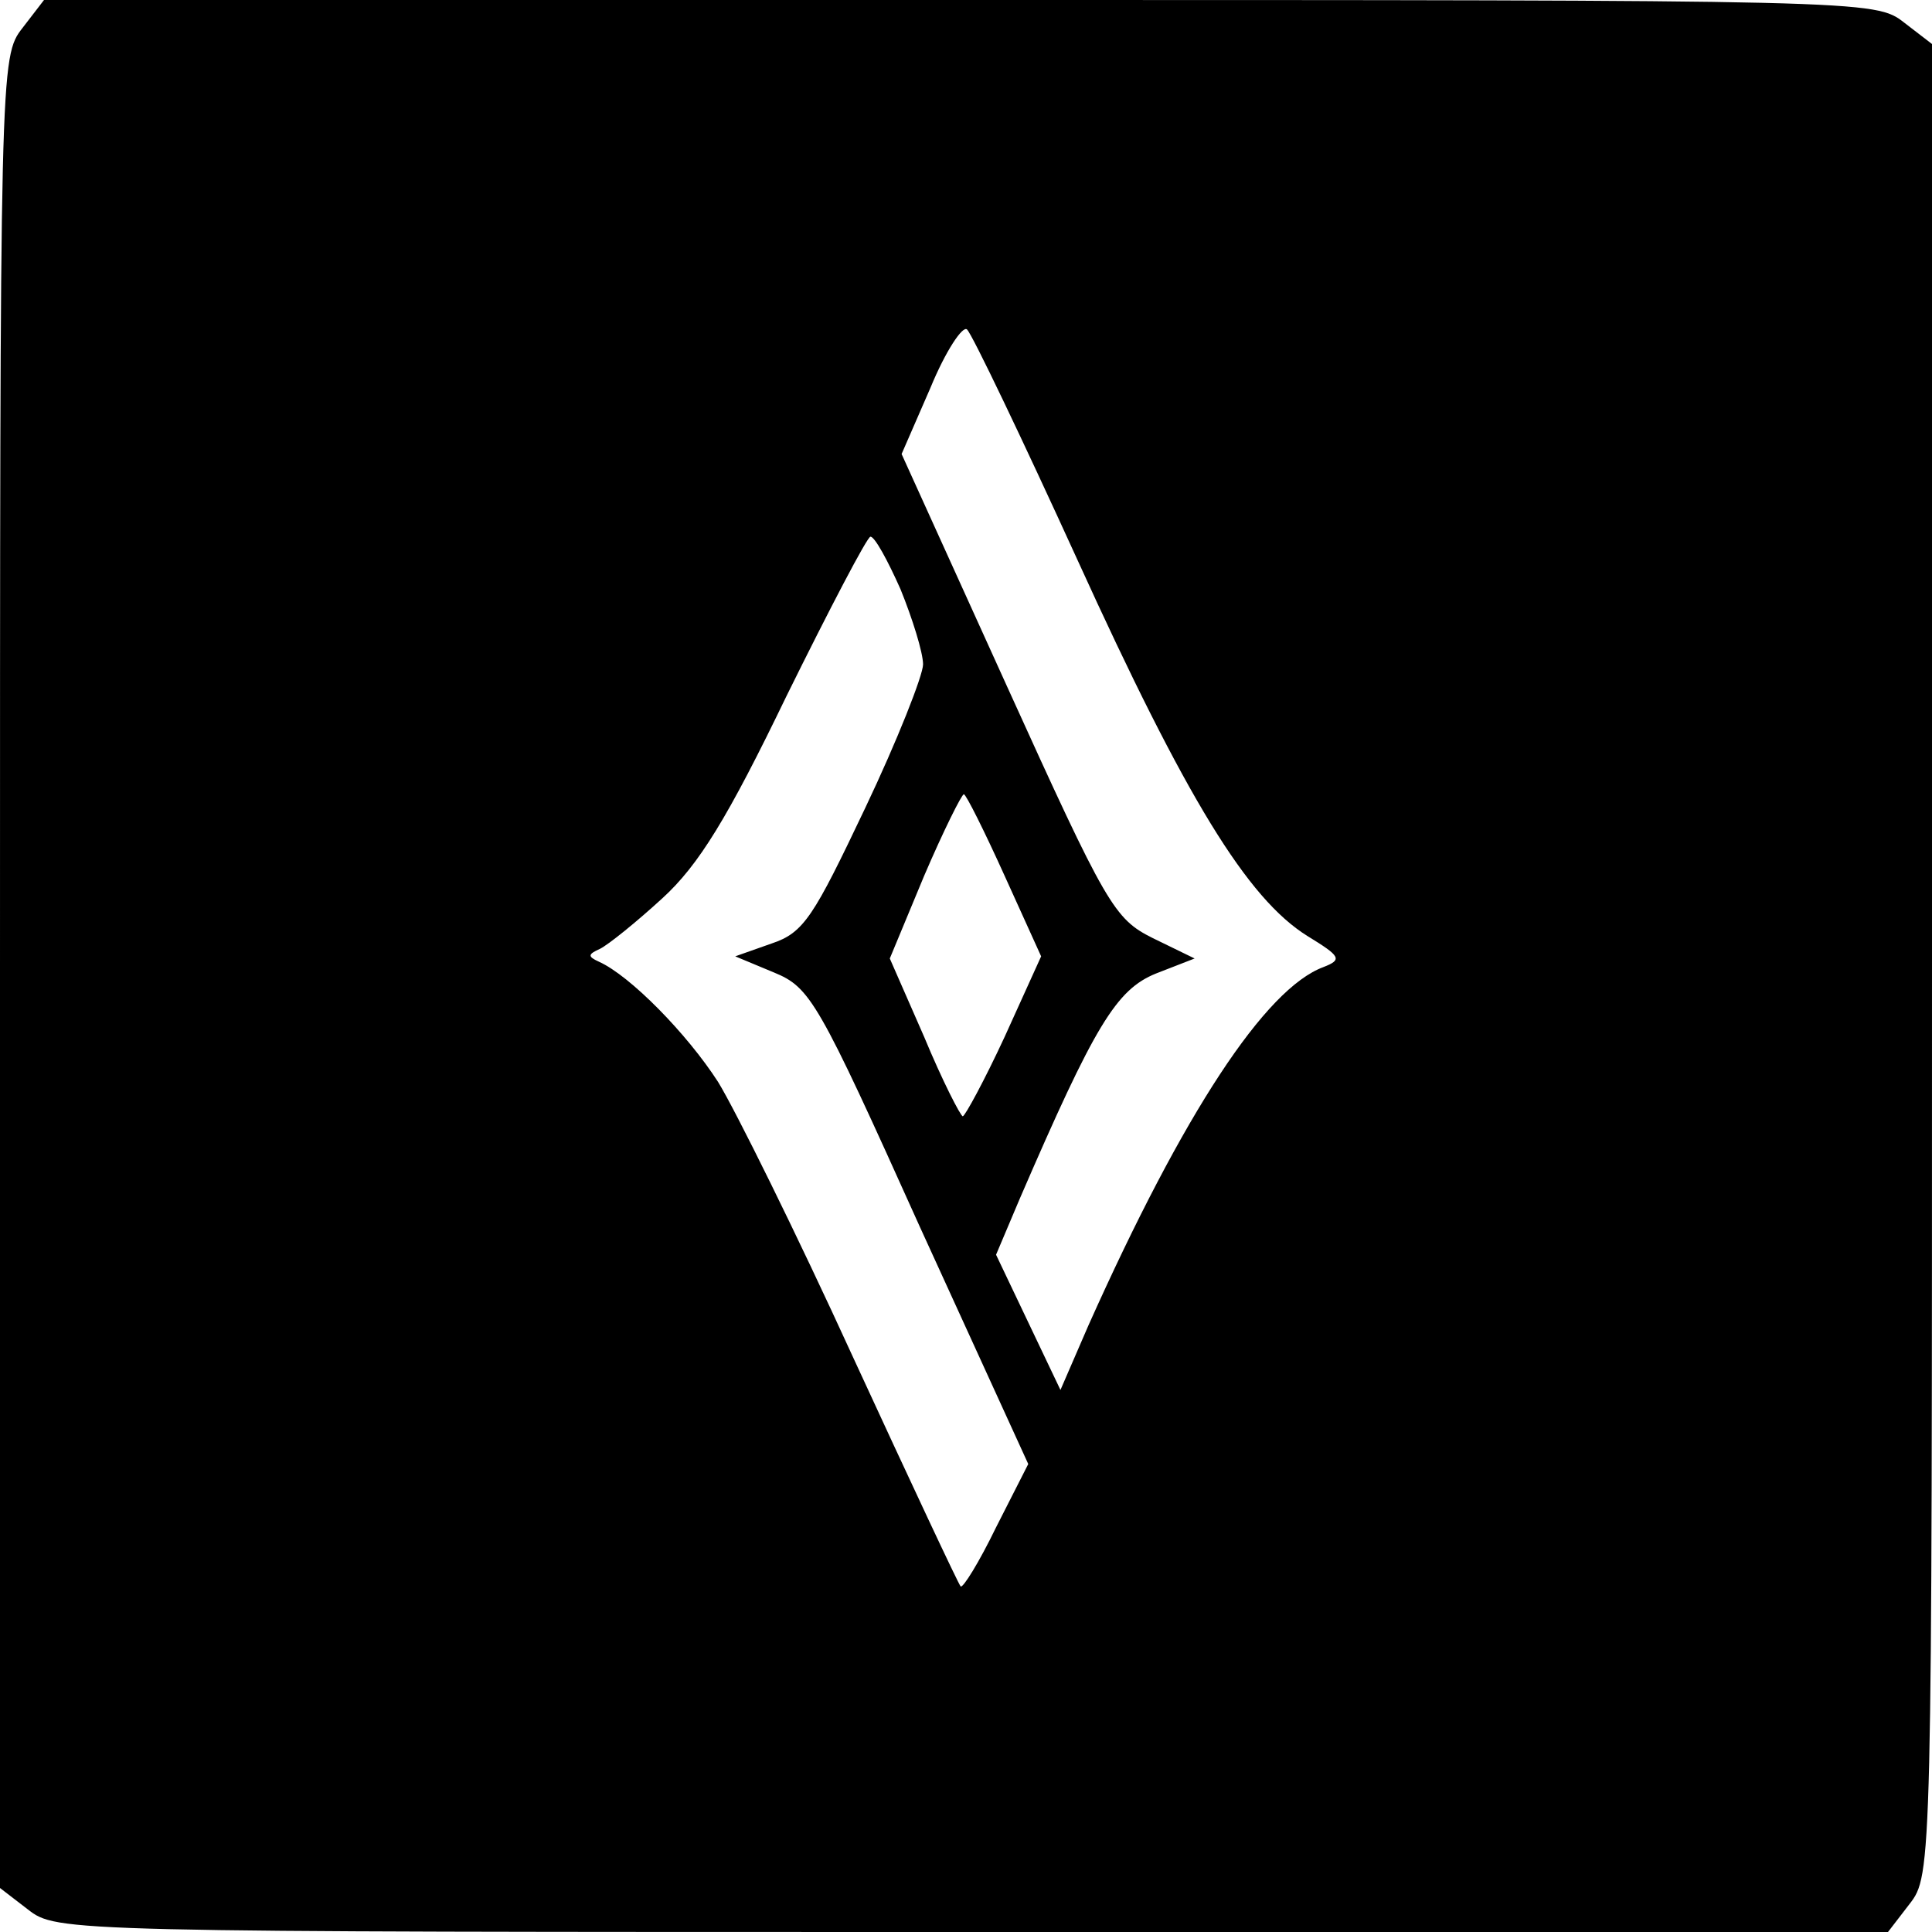
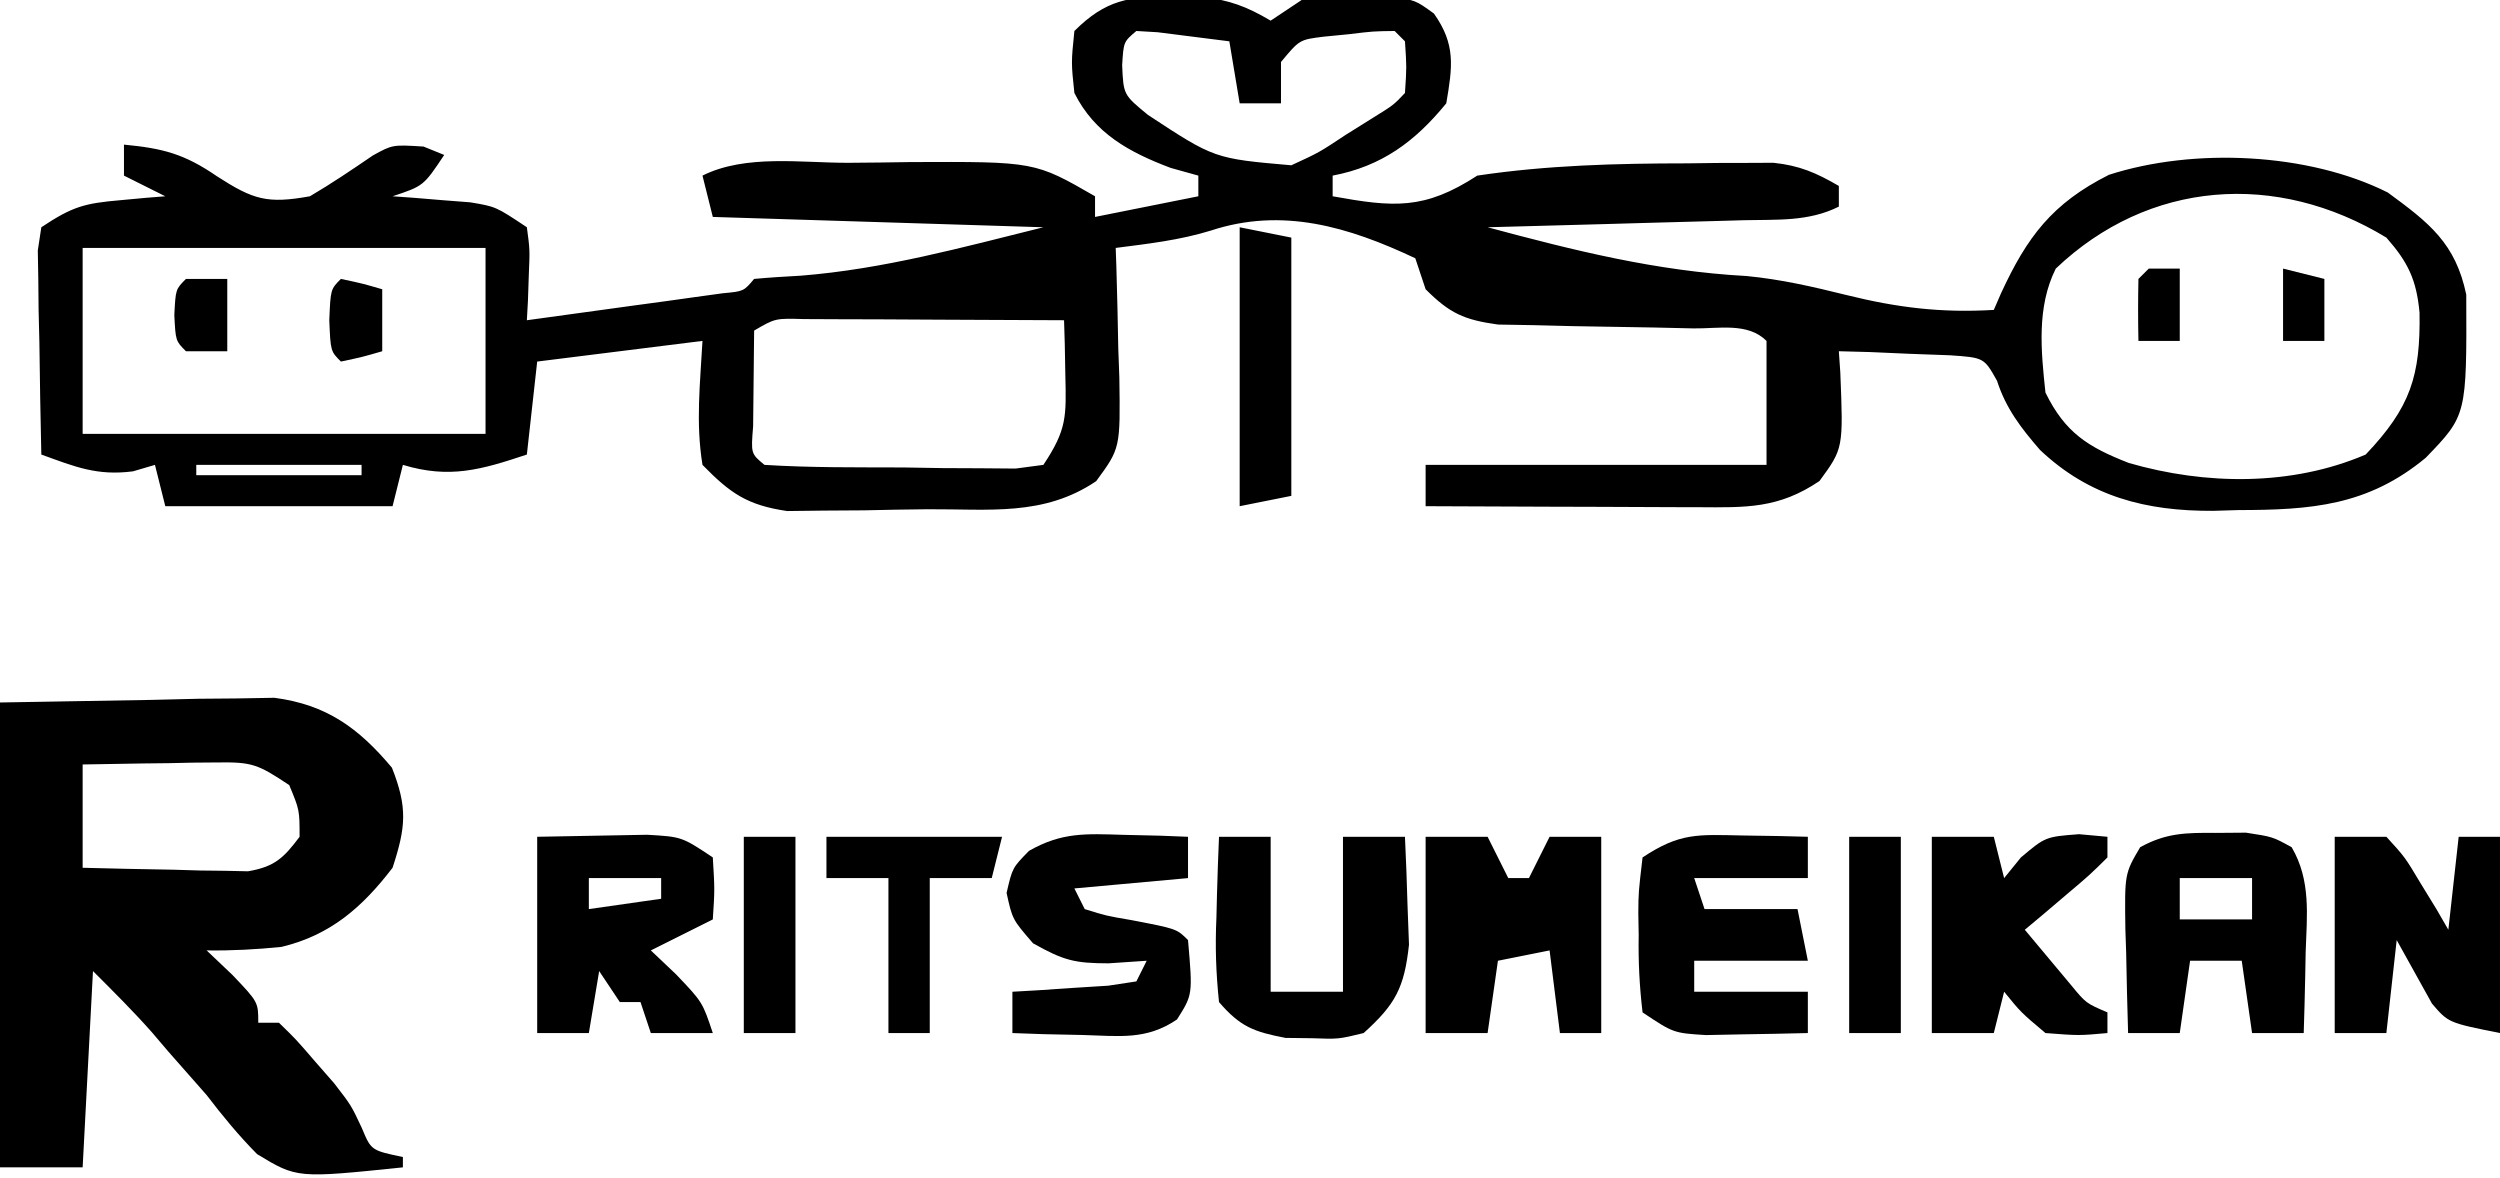
- <svg xmlns="http://www.w3.org/2000/svg" version="1.0" viewBox="0 0 180 180" preserveAspectRatio="xMidYMid meet">
-   <g transform="translate(0,180) scale(0.1,-0.1)" fill="#000000" stroke="none">
-     <path d="M21 1774 c-21 -27 -21 -32 -21 -880 l0 -853 26 -20 c27 -21 32 -21 880 -21 l853 0 20 26 c21 27 21 32 21 880 l0 853 -26 20 c-27 21 -32 21 -880 21 l-853 0 -20 -26z m983 -496 c101 -222 158 -315 214 -350 31 -19 33 -22 15 -29 -54 -20 -130 -135 -219 -334 l-26 -60 -30 63 -30 63 22 52 c70 162 90 195 127 210 l36 14 -39 19 c-36 18 -43 30 -136 235 l-98 216 27 62 c14 34 30 58 34 54 5 -5 51 -101 103 -215z m-165 -27 c11 -27 21 -59 21 -70 0 -10 -24 -71 -54 -134 -48 -101 -57 -116 -87 -126 l-34 -12 36 -15 c34 -14 41 -26 136 -237 l101 -221 -30 -59 c-16 -33 -31 -57 -33 -55 -2 2 -47 98 -100 213 -53 116 -110 231 -126 257 -29 45 -82 99 -111 112 -11 5 -10 7 1 12 8 4 34 25 58 47 34 31 61 75 116 189 40 81 75 148 78 148 4 0 16 -22 28 -49z m97 -267 l34 -75 -34 -75 c-19 -41 -37 -74 -39 -74 -2 0 -19 33 -36 74 l-32 73 32 77 c18 42 35 76 37 76 2 0 19 -34 38 -76z" />
-   </g>
+ <svg xmlns="http://www.w3.org/2000/svg" version="1.1">
+   <path d="M0 0 C1.408 0.006 1.408 0.006 2.844 0.012 C5.521 0.315 7.2 0.951 9.5 2.312 C10.49 1.653 11.48 0.993 12.5 0.312 C15.094 0.012 15.094 0.012 18 0 C19.439 -0.025 19.439 -0.025 20.906 -0.051 C23.5 0.312 23.5 0.312 25.305 1.625 C27.432 4.629 27.101 6.767 26.5 10.312 C23.473 14.026 20.233 16.412 15.5 17.312 C15.5 17.973 15.5 18.633 15.5 19.312 C21.396 20.379 24.363 20.651 29.5 17.312 C36.275 16.301 42.971 16.13 49.812 16.125 C50.788 16.113 51.763 16.101 52.768 16.088 C54.176 16.085 54.176 16.085 55.613 16.082 C56.457 16.078 57.3 16.074 58.169 16.07 C60.692 16.333 62.321 17.045 64.5 18.312 C64.5 18.973 64.5 19.633 64.5 20.312 C61.556 21.785 58.537 21.551 55.305 21.629 C54.244 21.66 54.244 21.66 53.161 21.692 C50.899 21.757 48.637 21.816 46.375 21.875 C44.842 21.918 43.31 21.962 41.777 22.006 C38.018 22.113 34.259 22.214 30.5 22.312 C38.896 24.567 46.839 26.557 55.559 27.031 C58.895 27.35 61.998 28.069 65.25 28.875 C70.194 30.101 74.425 30.611 79.5 30.312 C79.731 29.781 79.961 29.25 80.199 28.703 C82.715 23.253 85.147 19.998 90.645 17.234 C98.829 14.592 109.94 15.083 117.641 18.949 C121.632 21.876 124.194 23.843 125.234 28.836 C125.282 40.517 125.282 40.517 121.312 44.625 C115.706 49.278 110.199 49.677 103.188 49.688 C102.371 49.712 101.554 49.736 100.713 49.762 C94.255 49.793 88.767 48.408 83.972 43.865 C82.142 41.756 80.672 39.848 79.812 37.172 C78.554 34.931 78.554 34.931 75.242 34.703 C73.966 34.657 72.69 34.61 71.375 34.562 C69.453 34.477 69.453 34.477 67.492 34.391 C66.011 34.352 66.011 34.352 64.5 34.312 C64.546 34.988 64.593 35.663 64.641 36.359 C64.938 43.714 64.938 43.714 62.625 46.875 C58.664 49.554 55.524 49.443 50.867 49.41 C50.115 49.409 49.364 49.407 48.589 49.406 C46.184 49.4 43.78 49.388 41.375 49.375 C39.746 49.37 38.117 49.365 36.488 49.361 C32.492 49.35 28.496 49.333 24.5 49.312 C24.5 47.992 24.5 46.672 24.5 45.312 C35.39 45.312 46.28 45.312 57.5 45.312 C57.5 41.352 57.5 37.392 57.5 33.312 C55.687 31.499 52.86 32.139 50.418 32.102 C49.176 32.073 47.934 32.045 46.654 32.016 C44.022 31.964 41.389 31.919 38.756 31.883 C36.887 31.836 36.887 31.836 34.98 31.789 C33.835 31.769 32.689 31.749 31.509 31.729 C28.219 31.274 26.83 30.643 24.5 28.312 C24.17 27.323 23.84 26.332 23.5 25.312 C17.035 22.263 10.621 20.351 3.695 22.637 C0.675 23.566 -2.372 23.909 -5.5 24.312 C-5.469 25.19 -5.469 25.19 -5.437 26.085 C-5.353 28.744 -5.301 31.403 -5.25 34.062 C-5.216 34.983 -5.183 35.903 -5.148 36.852 C-5.049 43.698 -5.049 43.698 -7.391 46.891 C-12.486 50.325 -17.764 49.572 -23.766 49.608 C-25.795 49.625 -27.822 49.669 -29.85 49.713 C-31.133 49.721 -32.416 49.73 -33.738 49.738 C-34.914 49.753 -36.09 49.767 -37.302 49.782 C-41.153 49.216 -42.803 48.078 -45.5 45.312 C-46.163 41.215 -45.727 37.49 -45.5 33.312 C-53.42 34.303 -53.42 34.303 -61.5 35.312 C-61.83 38.282 -62.16 41.252 -62.5 44.312 C-66.912 45.783 -69.983 46.681 -74.5 45.312 C-74.83 46.633 -75.16 47.953 -75.5 49.312 C-82.76 49.312 -90.02 49.312 -97.5 49.312 C-97.83 47.992 -98.16 46.672 -98.5 45.312 C-99.201 45.519 -99.903 45.725 -100.625 45.938 C-104.105 46.391 -106.238 45.496 -109.5 44.312 C-109.587 40.688 -109.64 37.063 -109.688 33.438 C-109.713 32.405 -109.738 31.372 -109.764 30.309 C-109.773 29.322 -109.783 28.336 -109.793 27.32 C-109.817 25.954 -109.817 25.954 -109.841 24.559 C-109.728 23.818 -109.616 23.076 -109.5 22.312 C-106.465 20.289 -105.306 19.991 -101.812 19.688 C-101.004 19.613 -100.196 19.538 -99.363 19.461 C-98.441 19.387 -98.441 19.387 -97.5 19.312 C-98.82 18.652 -100.14 17.992 -101.5 17.312 C-101.5 16.323 -101.5 15.332 -101.5 14.312 C-97.735 14.671 -95.657 15.205 -92.5 17.375 C-88.965 19.658 -87.623 20.055 -83.5 19.312 C-81.402 18.079 -79.411 16.732 -77.402 15.359 C-75.5 14.312 -75.5 14.312 -72.5 14.5 C-71.84 14.768 -71.18 15.036 -70.5 15.312 C-72.5 18.312 -72.5 18.312 -75.5 19.312 C-74.813 19.361 -74.126 19.41 -73.418 19.461 C-72.517 19.536 -71.616 19.61 -70.688 19.688 C-69.794 19.757 -68.901 19.827 -67.98 19.898 C-65.5 20.312 -65.5 20.312 -62.5 22.312 C-62.207 24.477 -62.207 24.477 -62.312 26.938 C-62.353 28.163 -62.353 28.163 -62.395 29.414 C-62.429 30.041 -62.464 30.667 -62.5 31.312 C-59.02 30.84 -55.541 30.358 -52.062 29.875 C-51.069 29.74 -50.076 29.606 -49.053 29.467 C-47.636 29.269 -47.636 29.269 -46.191 29.066 C-45.317 28.946 -44.442 28.826 -43.541 28.701 C-41.513 28.513 -41.513 28.513 -40.5 27.312 C-39.003 27.174 -37.502 27.079 -36 27 C-27.949 26.362 -20.324 24.253 -12.5 22.312 C-23.06 21.983 -33.62 21.652 -44.5 21.312 C-44.995 19.332 -44.995 19.332 -45.5 17.312 C-41.329 15.227 -35.931 16.086 -31.344 16.072 C-29.338 16.063 -27.332 16.031 -25.326 16 C-13.329 15.952 -13.329 15.952 -7.5 19.312 C-7.5 19.973 -7.5 20.633 -7.5 21.312 C-4.2 20.652 -0.9 19.992 2.5 19.312 C2.5 18.652 2.5 17.992 2.5 17.312 C1.613 17.065 0.726 16.817 -0.188 16.562 C-4.18 15.056 -7.541 13.231 -9.5 9.312 C-9.812 6.375 -9.812 6.375 -9.5 3.312 C-6.481 0.301 -4.182 -0.075 0 0 Z M-3.5 3.312 C-4.738 4.356 -4.738 4.356 -4.875 6.625 C-4.751 9.489 -4.751 9.489 -2.375 11.438 C4.054 15.664 4.054 15.664 11.5 16.312 C14.192 15.073 14.192 15.073 16.75 13.375 C17.621 12.83 18.493 12.284 19.391 11.723 C21.397 10.481 21.397 10.481 22.5 9.312 C22.667 6.812 22.667 6.812 22.5 4.312 C22.17 3.982 21.84 3.652 21.5 3.312 C19.426 3.338 19.426 3.338 17.062 3.625 C16.259 3.704 15.456 3.782 14.629 3.863 C12.295 4.153 12.295 4.153 10.5 6.312 C10.5 7.633 10.5 8.953 10.5 10.312 C9.18 10.312 7.86 10.312 6.5 10.312 C6.17 8.332 5.84 6.353 5.5 4.312 C4.022 4.118 2.542 3.932 1.062 3.75 C0.239 3.646 -0.585 3.541 -1.434 3.434 C-2.116 3.394 -2.797 3.354 -3.5 3.312 Z M85.5 26.312 C83.642 30.028 84.065 34.257 84.5 38.312 C86.408 42.212 88.643 43.594 92.562 45.125 C99.997 47.281 108.331 47.385 115.5 44.312 C119.845 39.739 120.809 36.698 120.711 30.566 C120.414 27.398 119.604 25.697 117.5 23.312 C106.862 16.837 94.483 17.758 85.5 26.312 Z M-105.5 24.312 C-105.5 30.253 -105.5 36.193 -105.5 42.312 C-92.63 42.312 -79.76 42.312 -66.5 42.312 C-66.5 36.373 -66.5 30.433 -66.5 24.312 C-79.37 24.312 -92.24 24.312 -105.5 24.312 Z M-40.5 32.312 C-40.527 34.292 -40.546 36.271 -40.562 38.25 C-40.574 39.352 -40.586 40.454 -40.598 41.59 C-40.813 44.227 -40.813 44.227 -39.5 45.312 C-35.027 45.594 -30.543 45.544 -26.062 45.562 C-24.163 45.593 -24.163 45.593 -22.225 45.625 C-21.017 45.63 -19.81 45.635 -18.566 45.641 C-17.452 45.65 -16.338 45.659 -15.19 45.669 C-14.302 45.551 -13.414 45.434 -12.5 45.312 C-10.219 41.892 -10.281 40.631 -10.375 36.625 C-10.402 35.134 -10.402 35.134 -10.43 33.613 C-10.453 32.854 -10.476 32.095 -10.5 31.312 C-14.451 31.288 -18.402 31.27 -22.353 31.258 C-24.359 31.25 -26.365 31.237 -28.371 31.225 C-29.628 31.221 -30.885 31.218 -32.18 31.215 C-33.342 31.21 -34.505 31.204 -35.703 31.199 C-38.455 31.119 -38.455 31.119 -40.5 32.312 Z M-94.5 45.312 C-94.5 45.642 -94.5 45.972 -94.5 46.312 C-89.22 46.312 -83.94 46.312 -78.5 46.312 C-78.5 45.983 -78.5 45.653 -78.5 45.312 C-83.78 45.312 -89.06 45.312 -94.5 45.312 Z " fill="#000000" transform="translate(113.5,-0.3125)" />
+   <path d="M0 0 C4.826 -0.083 9.652 -0.165 14.625 -0.25 C16.137 -0.286 17.648 -0.323 19.206 -0.36 C20.409 -0.37 21.612 -0.38 22.852 -0.391 C24.69 -0.422 24.69 -0.422 26.565 -0.454 C31.603 0.212 34.711 2.462 37.938 6.312 C39.461 10.165 39.295 12.047 38 16 C35.07 19.825 31.99 22.523 27.246 23.66 C24.811 23.906 22.446 24.035 20 24 C20.825 24.784 21.65 25.567 22.5 26.375 C25 29 25 29 25 31 C25.66 31 26.32 31 27 31 C28.656 32.609 28.656 32.609 30.5 34.75 C31.108 35.446 31.717 36.142 32.344 36.859 C34 39 34 39 35.031 41.203 C35.927 43.356 35.927 43.356 39 44 C39 44.33 39 44.66 39 45 C28.751 46.06 28.751 46.06 24.891 43.723 C23.097 41.908 21.549 40.026 20 38 C18.778 36.598 17.548 35.202 16.312 33.812 C15.772 33.18 15.232 32.547 14.676 31.895 C12.869 29.851 10.929 27.929 9 26 C8.67 32.27 8.34 38.54 8 45 C5.36 45 2.72 45 0 45 C0 30.15 0 15.3 0 0 Z M8 6 C8 9.3 8 12.6 8 16 C10.938 16.081 13.874 16.14 16.812 16.188 C17.646 16.213 18.479 16.238 19.338 16.264 C20.14 16.273 20.943 16.283 21.77 16.293 C22.508 16.309 23.246 16.324 24.007 16.341 C26.57 15.903 27.459 15.061 29 13 C28.998 10.409 28.998 10.409 28 8 C24.953 5.969 24.399 5.753 20.988 5.805 C20.231 5.811 19.474 5.818 18.693 5.824 C17.908 5.841 17.122 5.858 16.312 5.875 C15.515 5.884 14.718 5.893 13.896 5.902 C11.931 5.926 9.965 5.962 8 6 Z " fill="#000000" transform="translate(0,68)" />
+   <path d="M0 0 C1.98 0 3.96 0 6 0 C6.66 1.32 7.32 2.64 8 4 C8.66 4 9.32 4 10 4 C10.66 2.68 11.32 1.36 12 0 C13.65 0 15.3 0 17 0 C17 6.27 17 12.54 17 19 C15.68 19 14.36 19 13 19 C12.67 16.36 12.34 13.72 12 11 C10.35 11.33 8.7 11.66 7 12 C6.67 14.31 6.34 16.62 6 19 C4.02 19 2.04 19 0 19 C0 12.73 0 6.46 0 0 Z " fill="#000000" transform="translate(138,81)" />
+   <path d="M0 0 C2.248 -0.041 4.496 -0.083 6.812 -0.125 C8.077 -0.148 9.342 -0.171 10.645 -0.195 C14 0 14 0 17 2 C17.188 5.125 17.188 5.125 17 8 C15.02 8.99 13.04 9.98 11 11 C12.207 12.145 12.207 12.145 13.438 13.312 C16 16 16 16 17 19 C15.02 19 13.04 19 11 19 C10.67 18.01 10.34 17.02 10 16 C9.34 16 8.68 16 8 16 C7.34 15.01 6.68 14.02 6 13 C5.67 14.98 5.34 16.96 5 19 C3.35 19 1.7 19 0 19 C0 12.73 0 6.46 0 0 Z M5 4 C5 4.99 5 5.98 5 7 C8.465 6.505 8.465 6.505 12 6 C12 5.34 12 4.68 12 4 C9.69 4 7.38 4 5 4 Z " fill="#000000" transform="translate(52,81)" />
+   <path d="M0 0 C0.959 -0.008 1.918 -0.015 2.906 -0.023 C5.5 0.375 5.5 0.375 7.332 1.387 C9.214 4.59 8.81 7.963 8.688 11.562 C8.667 12.687 8.667 12.687 8.646 13.834 C8.611 15.681 8.557 17.528 8.5 19.375 C6.85 19.375 5.2 19.375 3.5 19.375 C3.17 17.065 2.84 14.755 2.5 12.375 C0.85 12.375 -0.8 12.375 -2.5 12.375 C-2.83 14.685 -3.16 16.995 -3.5 19.375 C-5.15 19.375 -6.8 19.375 -8.5 19.375 C-8.581 16.77 -8.64 14.168 -8.688 11.562 C-8.725 10.456 -8.725 10.456 -8.764 9.326 C-8.837 3.948 -8.837 3.948 -7.332 1.387 C-4.805 -0.009 -2.876 -0.023 0 0 Z M-3.5 4.375 C-3.5 5.695 -3.5 7.015 -3.5 8.375 C-1.19 8.375 1.12 8.375 3.5 8.375 C3.5 7.055 3.5 5.735 3.5 4.375 C1.19 4.375 -1.12 4.375 -3.5 4.375 Z " fill="#000000" transform="translate(214.5,80.625)" />
+   <path d="M0 0 C1.65 0 3.3 0 5 0 C6.801 1.969 6.801 1.969 8.312 4.5 C8.824 5.335 9.336 6.171 9.863 7.031 C10.238 7.681 10.614 8.331 11 9 C11.33 6.03 11.66 3.06 12 0 C13.32 0 14.64 0 16 0 C16 6.27 16 12.54 16 19 C11 18 11 18 9.418 16.152 C8.279 14.102 7.139 12.051 6 10 C5.67 12.97 5.34 15.94 5 19 C3.35 19 1.7 19 0 19 C0 12.73 0 6.46 0 0 Z " fill="#000000" transform="translate(226,81)" />
+   <path d="M0 0 C1.179 0.018 2.359 0.036 3.574 0.055 C4.93 0.089 4.93 0.089 6.312 0.125 C6.312 1.445 6.312 2.765 6.312 4.125 C2.683 4.125 -0.948 4.125 -4.688 4.125 C-4.357 5.115 -4.027 6.105 -3.688 7.125 C-0.718 7.125 2.252 7.125 5.312 7.125 C5.643 8.775 5.973 10.425 6.312 12.125 C2.683 12.125 -0.948 12.125 -4.688 12.125 C-4.688 13.115 -4.688 14.105 -4.688 15.125 C-1.058 15.125 2.572 15.125 6.312 15.125 C6.312 16.445 6.312 17.765 6.312 19.125 C4.209 19.179 2.104 19.218 0 19.25 C-1.172 19.273 -2.344 19.296 -3.551 19.32 C-6.688 19.125 -6.688 19.125 -9.688 17.125 C-9.991 14.527 -10.106 12.219 -10.062 9.625 C-10.074 8.935 -10.086 8.246 -10.098 7.535 C-10.086 5.531 -10.086 5.531 -9.688 2.125 C-6.056 -0.296 -4.304 -0.085 0 0 Z " fill="#000000" transform="translate(168.6875,80.875)" />
+   <path d="M0 0 C1.65 0 3.3 0 5 0 C5 4.95 5 9.9 5 15 C7.31 15 9.62 15 12 15 C12 10.05 12 5.1 12 0 C13.98 0 15.96 0 18 0 C18.109 2.228 18.186 4.458 18.25 6.688 C18.296 7.929 18.343 9.17 18.391 10.449 C17.932 14.616 17.095 16.205 14 19 C11.562 19.594 11.562 19.594 9 19.5 C8.154 19.49 7.309 19.479 6.438 19.469 C3.365 18.878 2.059 18.394 0 16 C-0.296 13.13 -0.379 10.662 -0.25 7.812 C-0.232 7.063 -0.214 6.313 -0.195 5.541 C-0.148 3.693 -0.076 1.847 0 0 Z " fill="#000000" transform="translate(118,81)" />
+   <path d="M0 0 C1.98 0 3.96 0 6 0 C6.33 1.32 6.66 2.64 7 4 C7.536 3.34 8.072 2.68 8.625 2 C11 0 11 0 14.25 -0.25 C15.611 -0.126 15.611 -0.126 17 0 C17 0.66 17 1.32 17 2 C15.25 3.727 15.25 3.727 13 5.625 C12.258 6.257 11.515 6.888 10.75 7.539 C9.884 8.262 9.884 8.262 9 9 C9.954 10.149 10.914 11.294 11.875 12.438 C12.676 13.395 12.676 13.395 13.492 14.371 C14.922 16.108 14.922 16.108 17 17 C17 17.66 17 18.32 17 19 C14.25 19.25 14.25 19.25 11 19 C8.625 17 8.625 17 7 15 C6.67 16.32 6.34 17.64 6 19 C4.02 19 2.04 19 0 19 C0 12.73 0 6.46 0 0 Z " fill="#000000" transform="translate(187,81)" />
+   <path d="M0 0 C1.756 0.041 1.756 0.041 3.547 0.082 C4.439 0.117 5.331 0.152 6.25 0.188 C6.25 1.508 6.25 2.828 6.25 4.188 C0.805 4.683 0.805 4.683 -4.75 5.188 C-4.42 5.848 -4.09 6.508 -3.75 7.188 C-1.664 7.838 -1.664 7.838 0.75 8.25 C5.156 9.094 5.156 9.094 6.25 10.188 C6.709 15.463 6.709 15.463 5.184 17.871 C2.21 19.895 -0.398 19.472 -3.938 19.375 C-5.846 19.334 -5.846 19.334 -7.793 19.293 C-8.769 19.258 -9.745 19.223 -10.75 19.188 C-10.75 17.867 -10.75 16.547 -10.75 15.188 C-9.895 15.139 -9.041 15.09 -8.16 15.039 C-7.055 14.964 -5.951 14.89 -4.812 14.812 C-3.159 14.708 -3.159 14.708 -1.473 14.602 C-0.125 14.397 -0.125 14.397 1.25 14.188 C1.58 13.527 1.91 12.867 2.25 12.188 C0.425 12.311 0.425 12.311 -1.438 12.438 C-4.71 12.432 -5.771 12.176 -8.75 10.5 C-10.75 8.188 -10.75 8.188 -11.312 5.625 C-10.75 3.188 -10.75 3.188 -9.137 1.547 C-5.952 -0.267 -3.639 -0.109 0 0 Z " fill="#000000" transform="translate(108.75,80.8125)" />
+   <path d="M0 0 C2.475 0.495 2.475 0.495 5 1 C5 9.25 5 17.5 5 26 C3.35 26.33 1.7 26.66 0 27 C0 18.09 0 9.18 0 0 Z " fill="#000000" transform="translate(120,22)" />
+   <path d="M0 0 C5.61 0 11.22 0 17 0 C16.67 1.32 16.34 2.64 16 4 C14.02 4 12.04 4 10 4 C10 8.95 10 13.9 10 19 C8.68 19 7.36 19 6 19 C6 14.05 6 9.1 6 4 C4.02 4 2.04 4 0 4 C0 2.68 0 1.36 0 0 Z " fill="#000000" transform="translate(80,81)" />
+   <path d="M0 0 C1.65 0 3.3 0 5 0 C5 6.27 5 12.54 5 19 C3.35 19 1.7 19 0 19 C0 12.73 0 6.46 0 0 Z " fill="#000000" transform="translate(179,81)" />
+   <path d="M0 0 C1.65 0 3.3 0 5 0 C5 6.27 5 12.54 5 19 C3.35 19 1.7 19 0 19 C0 12.73 0 6.46 0 0 Z " fill="#000000" transform="translate(72,81)" />
+   <path d="M0 0 C2.062 0.438 2.062 0.438 4 1 C4 2.98 4 4.96 4 7 C2.062 7.562 2.062 7.562 0 8 C-1 7 -1 7 -1.125 4 C-1 1 -1 1 0 0 Z " fill="#000000" transform="translate(33,27)" />
+   <path d="M0 0 C1.32 0 2.64 0 4 0 C4 2.31 4 4.62 4 7 C2.68 7 1.36 7 0 7 C-1 6 -1 6 -1.125 3.5 C-1 1 -1 1 0 0 Z " fill="#000000" transform="translate(18,27)" />
+   <path d="M0 0 C1.32 0.33 2.64 0.66 4 1 C4 2.98 4 4.96 4 7 C2.68 7 1.36 7 0 7 C0 4.69 0 2.38 0 0 Z " fill="#000000" transform="translate(221,26)" />
+   <path d="M0 0 C0.99 0 1.98 0 3 0 C3 2.31 3 4.62 3 7 C1.68 7 0.36 7 -1 7 C-1.043 5 -1.041 3 -1 1 C-0.67 0.67 -0.34 0.34 0 0 Z " fill="#000000" transform="translate(208,26)" />
+   <path d="" fill="#000000" transform="translate(0,0)" />
</svg>
